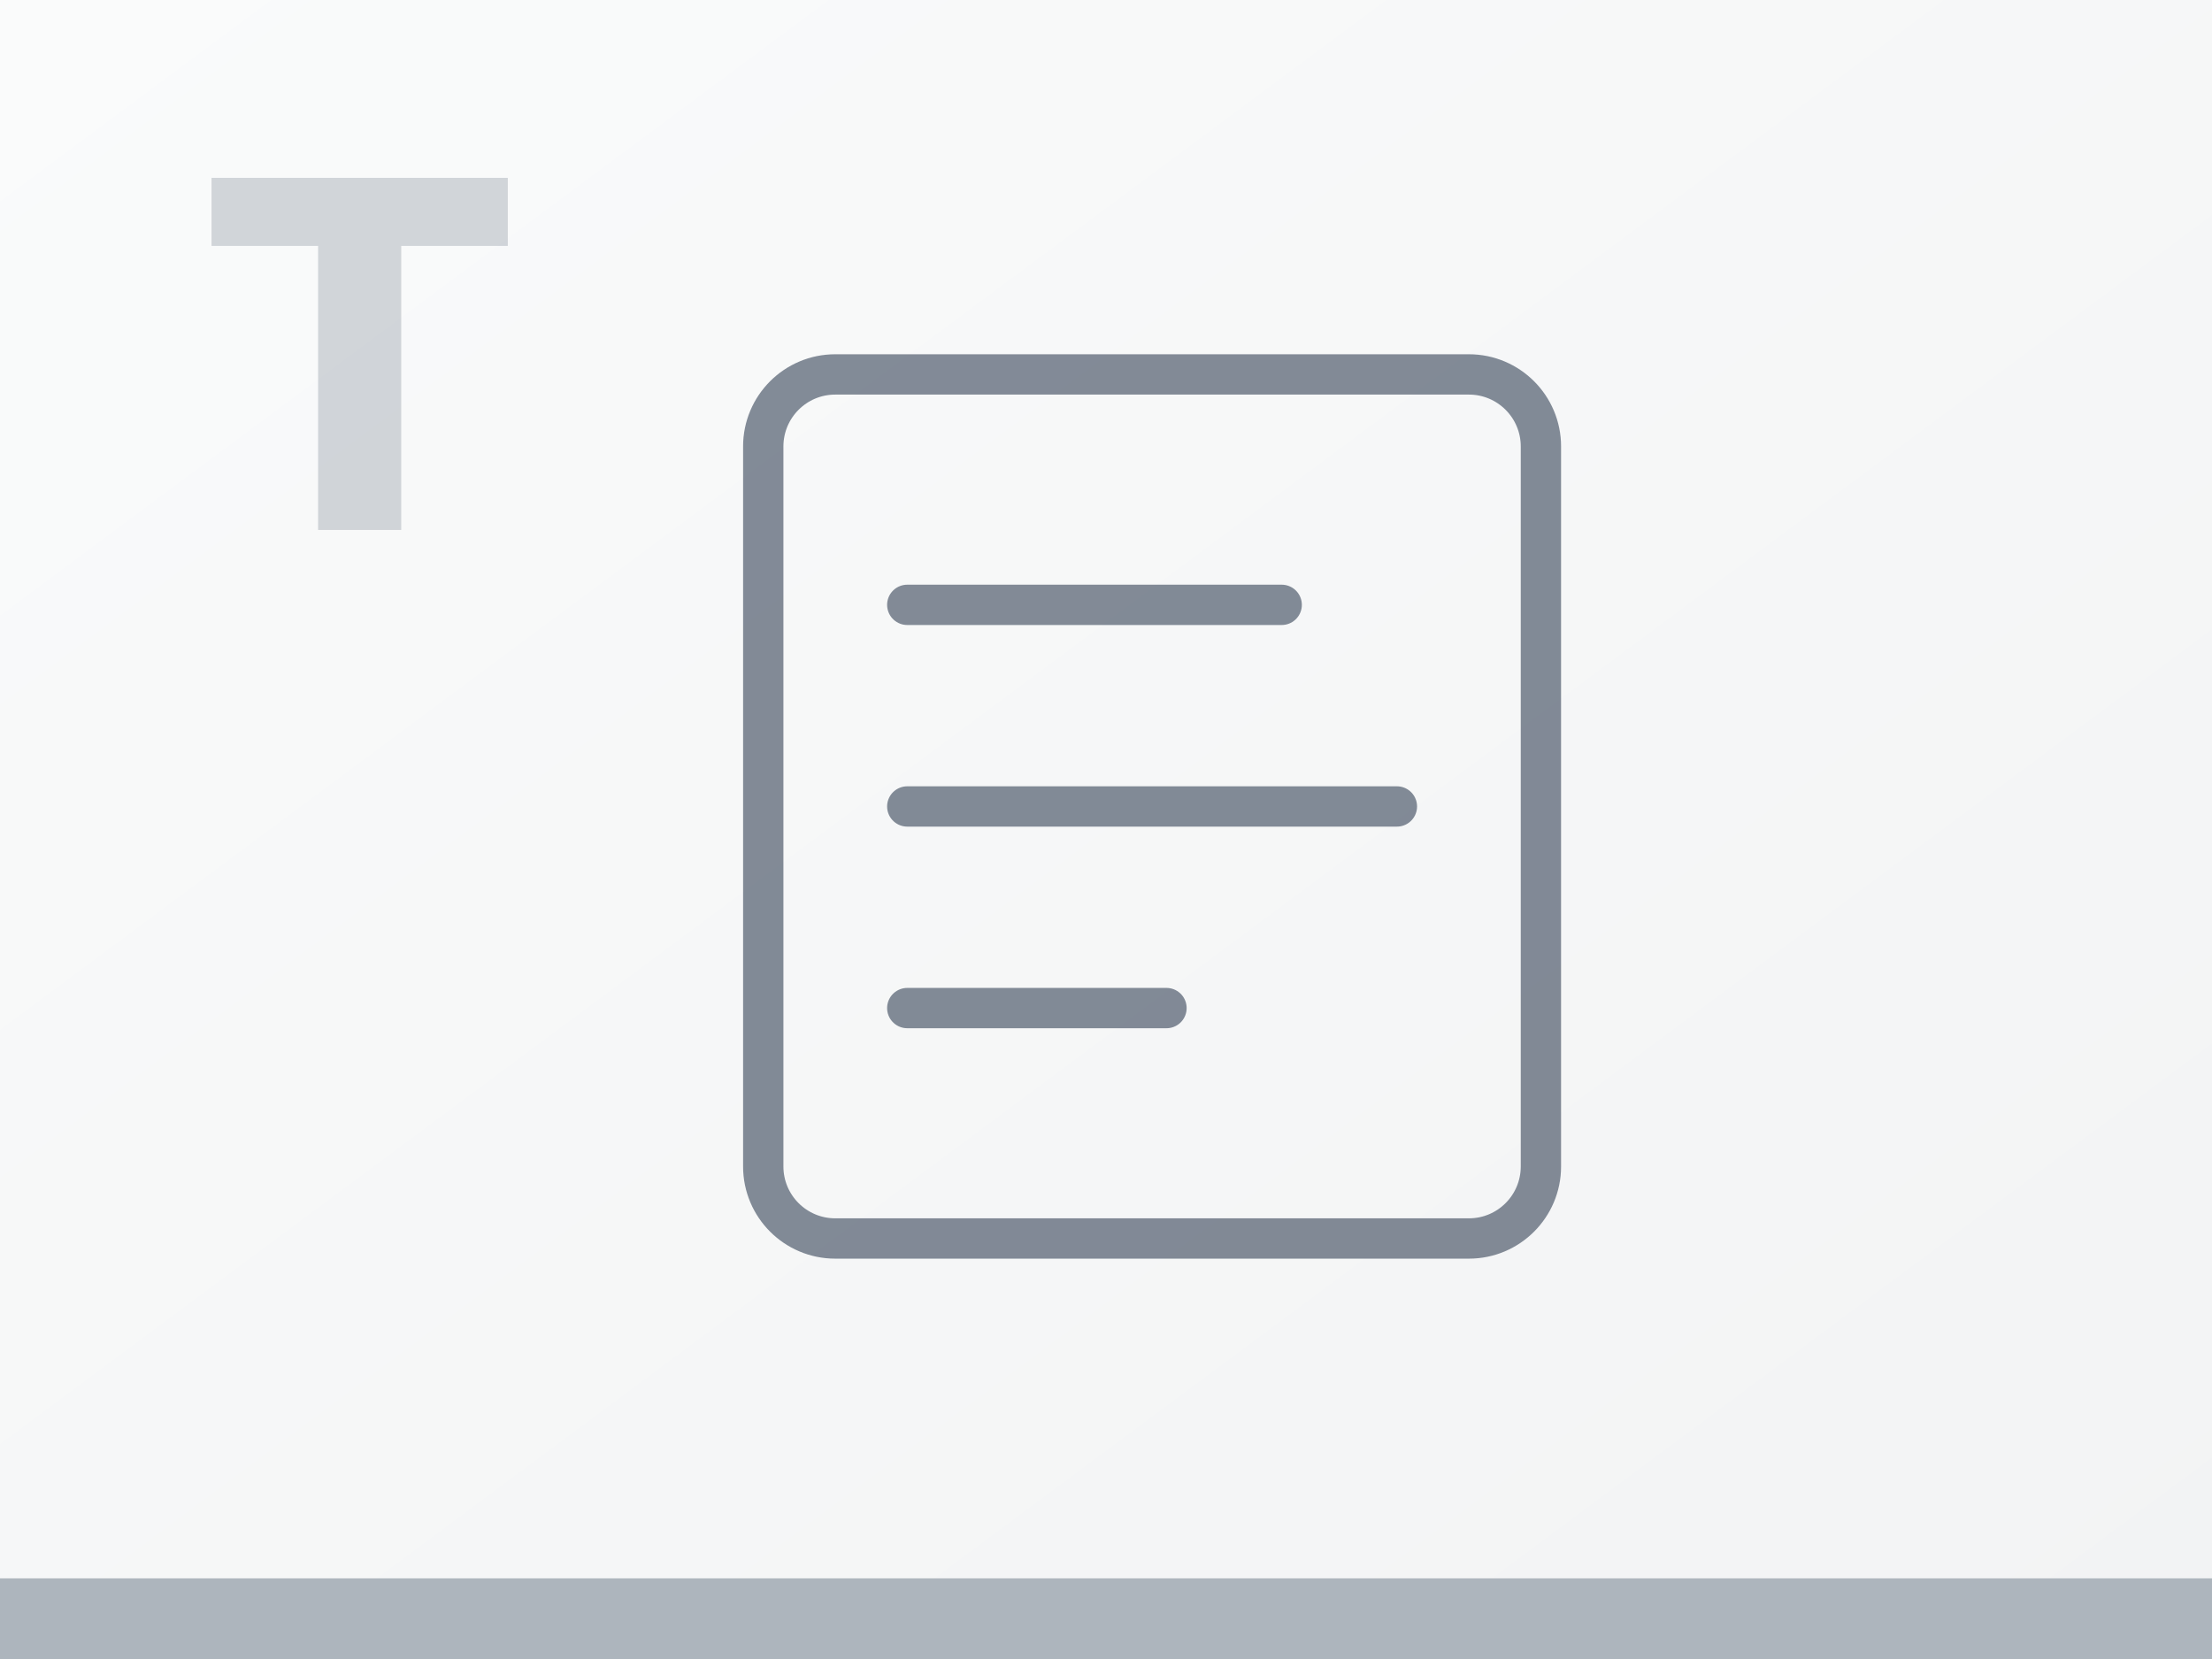
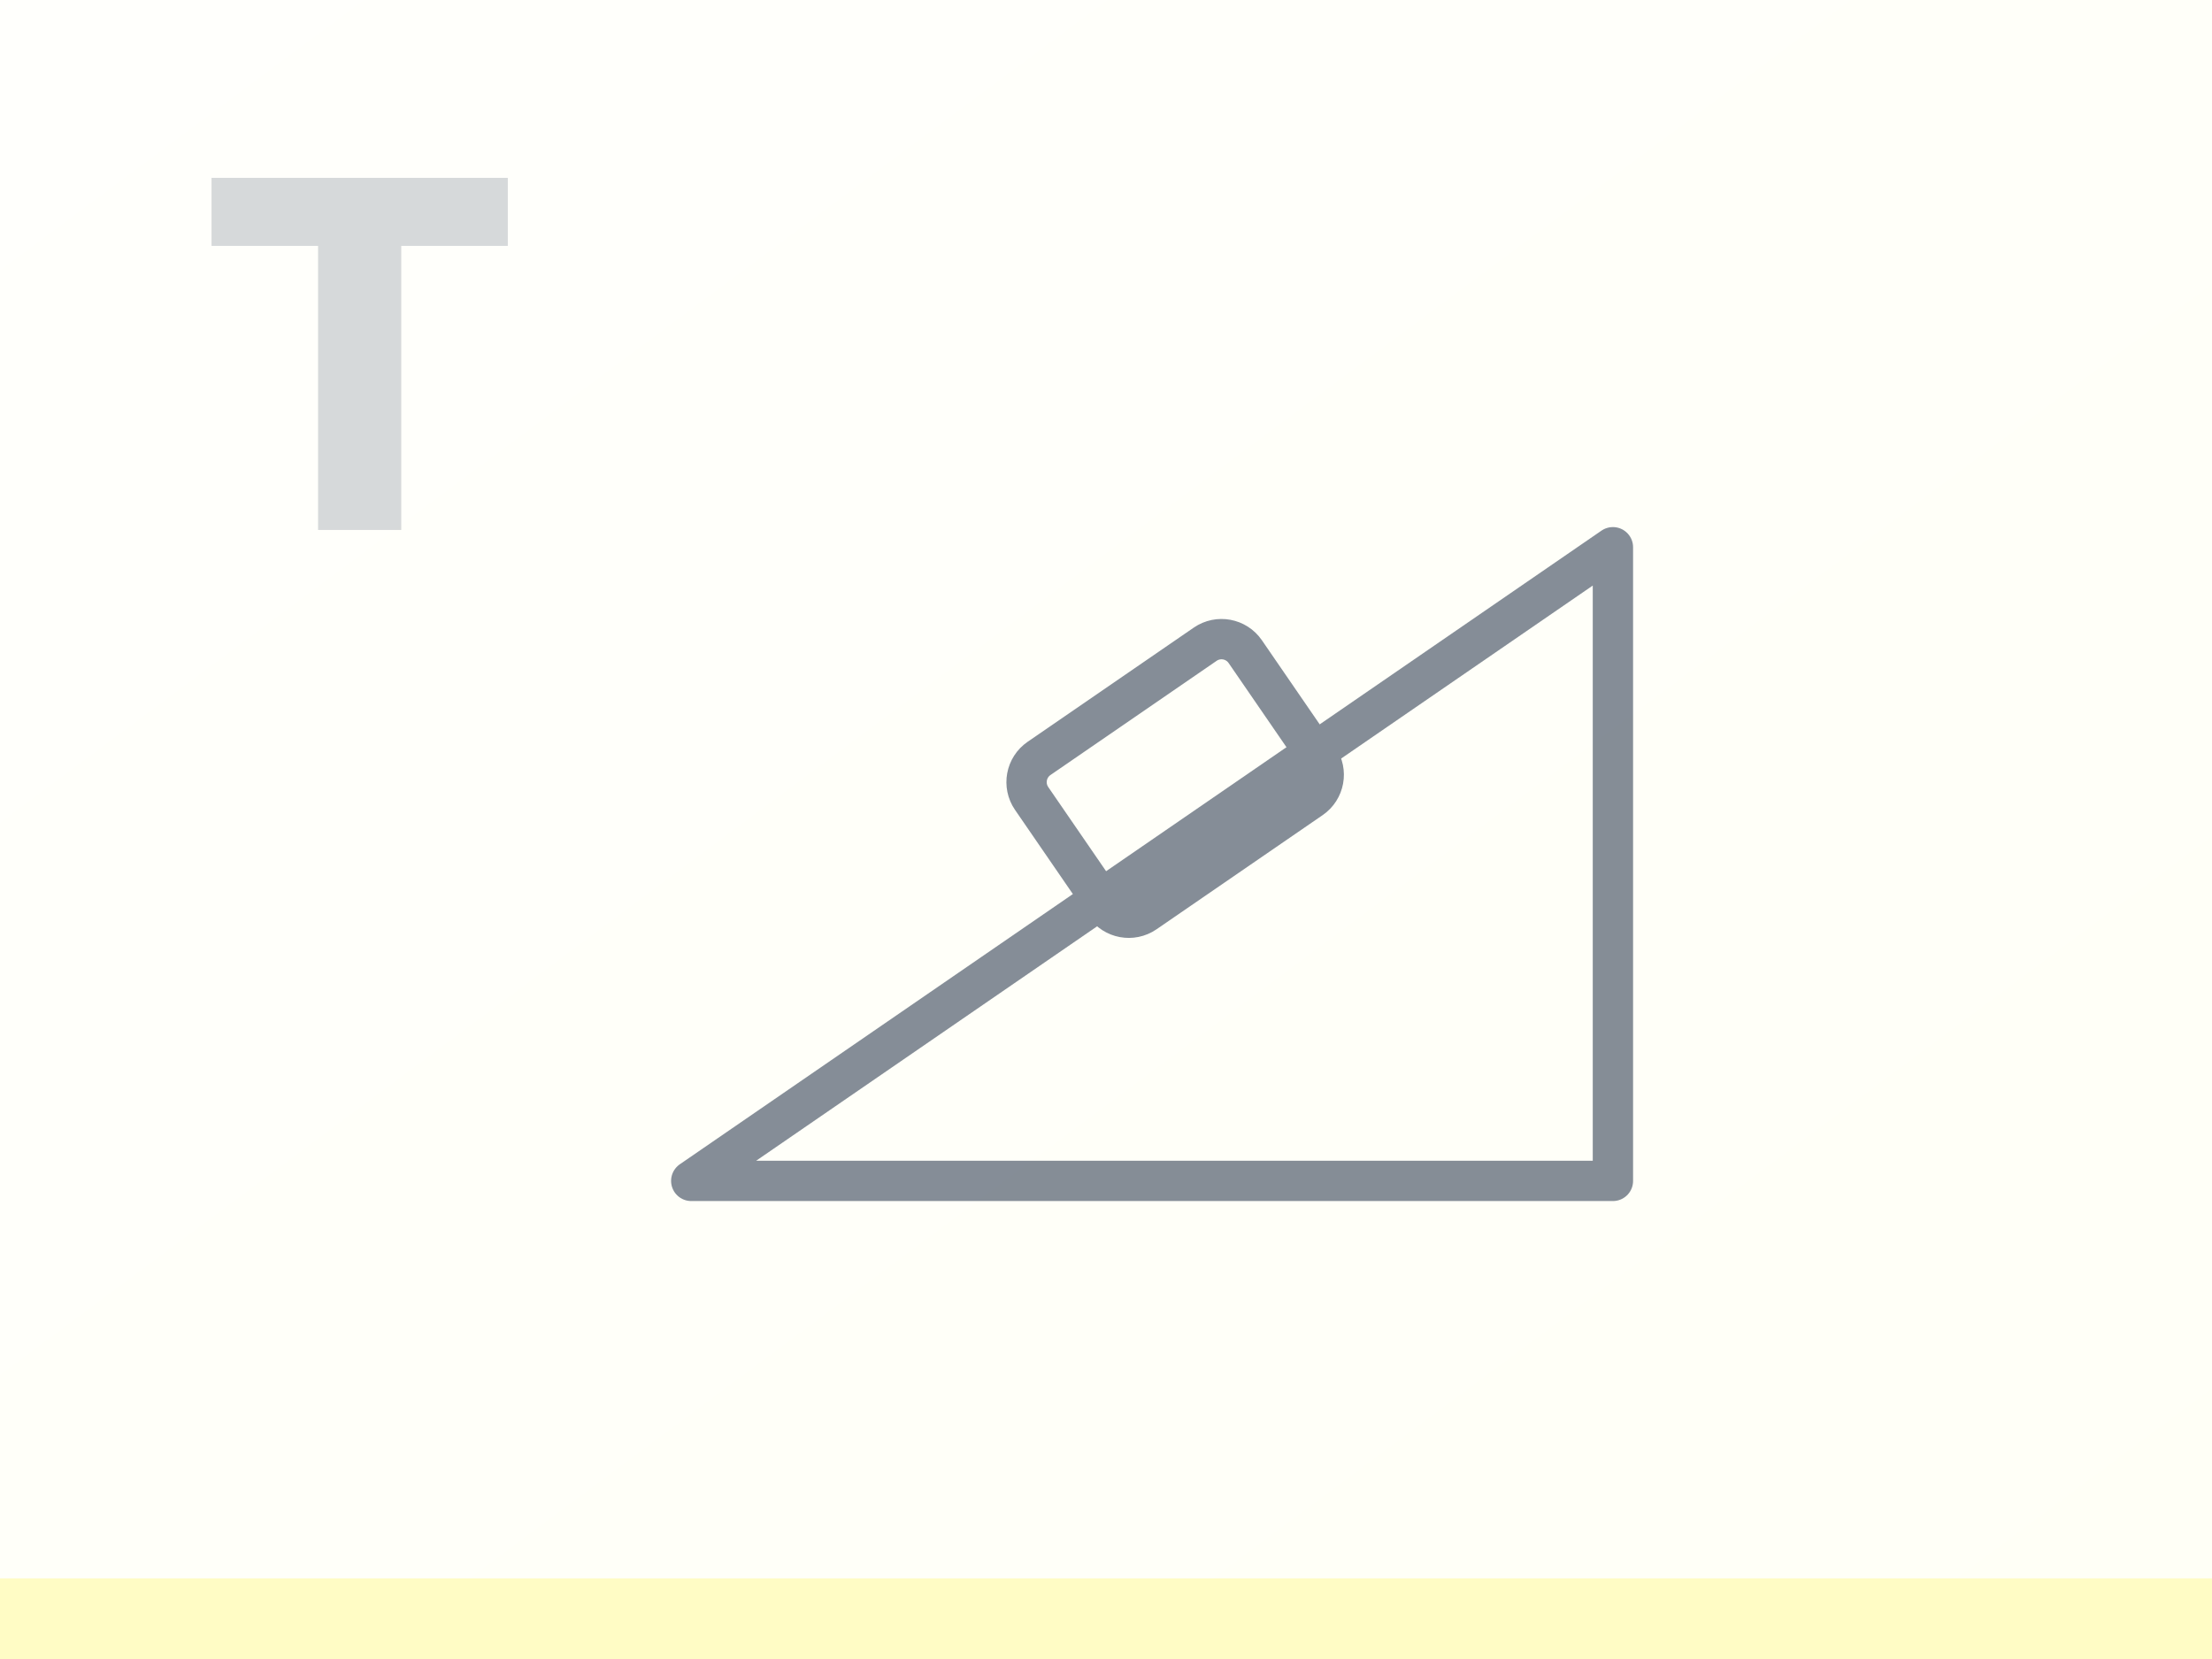
<svg xmlns="http://www.w3.org/2000/svg" width="192" height="144" viewBox="0 0 192 144" role="img" aria-label="Задача 9-1 — Т1">
  <defs>
    <linearGradient id="b" x1="0" y1="0" x2="1" y2="1">
-       <stop offset="0" stop-color="#fafbfb" />
-       <stop offset="1" stop-color="#f2f3f4" />
+       <stop offset="0" stop-color="#fffffc" />
+       <stop offset="1" stop-color="#fffff6" />
    </linearGradient>
  </defs>
  <rect width="192" height="144" fill="url(#b)" />
  <text x="17" y="46" fill="#334155" opacity="0.2" font-family="Inter, system-ui, -apple-system, 'Segoe UI', Roboto, sans-serif" font-size="42" font-weight="800">Т</text>
  <g transform="translate(55 25) scale(1.25)" fill="none" stroke="#334155" stroke-width="2.8" stroke-linecap="round" stroke-linejoin="round" opacity="0.6" color="#334155">
-     <rect x="9" y="6" width="54" height="60" rx="5" />
-     <path d="M19 22 L45 22" />
-     <path d="M19 36 L53 36" />
-     <path d="M19 50 L37 50" />
+     <path d="M4 62 L68 62 L68 18 Z" />
+     <g transform="rotate(-34.5 41 39)">
+       <rect x="32" y="26.5" width="18" height="13" rx="2" />
+     </g>
  </g>
-   <rect x="0" y="137" width="192" height="7" fill="#adb5bd" />
+   <rect x="0" y="137" width="192" height="7" fill="#fffcc5" />
</svg>
